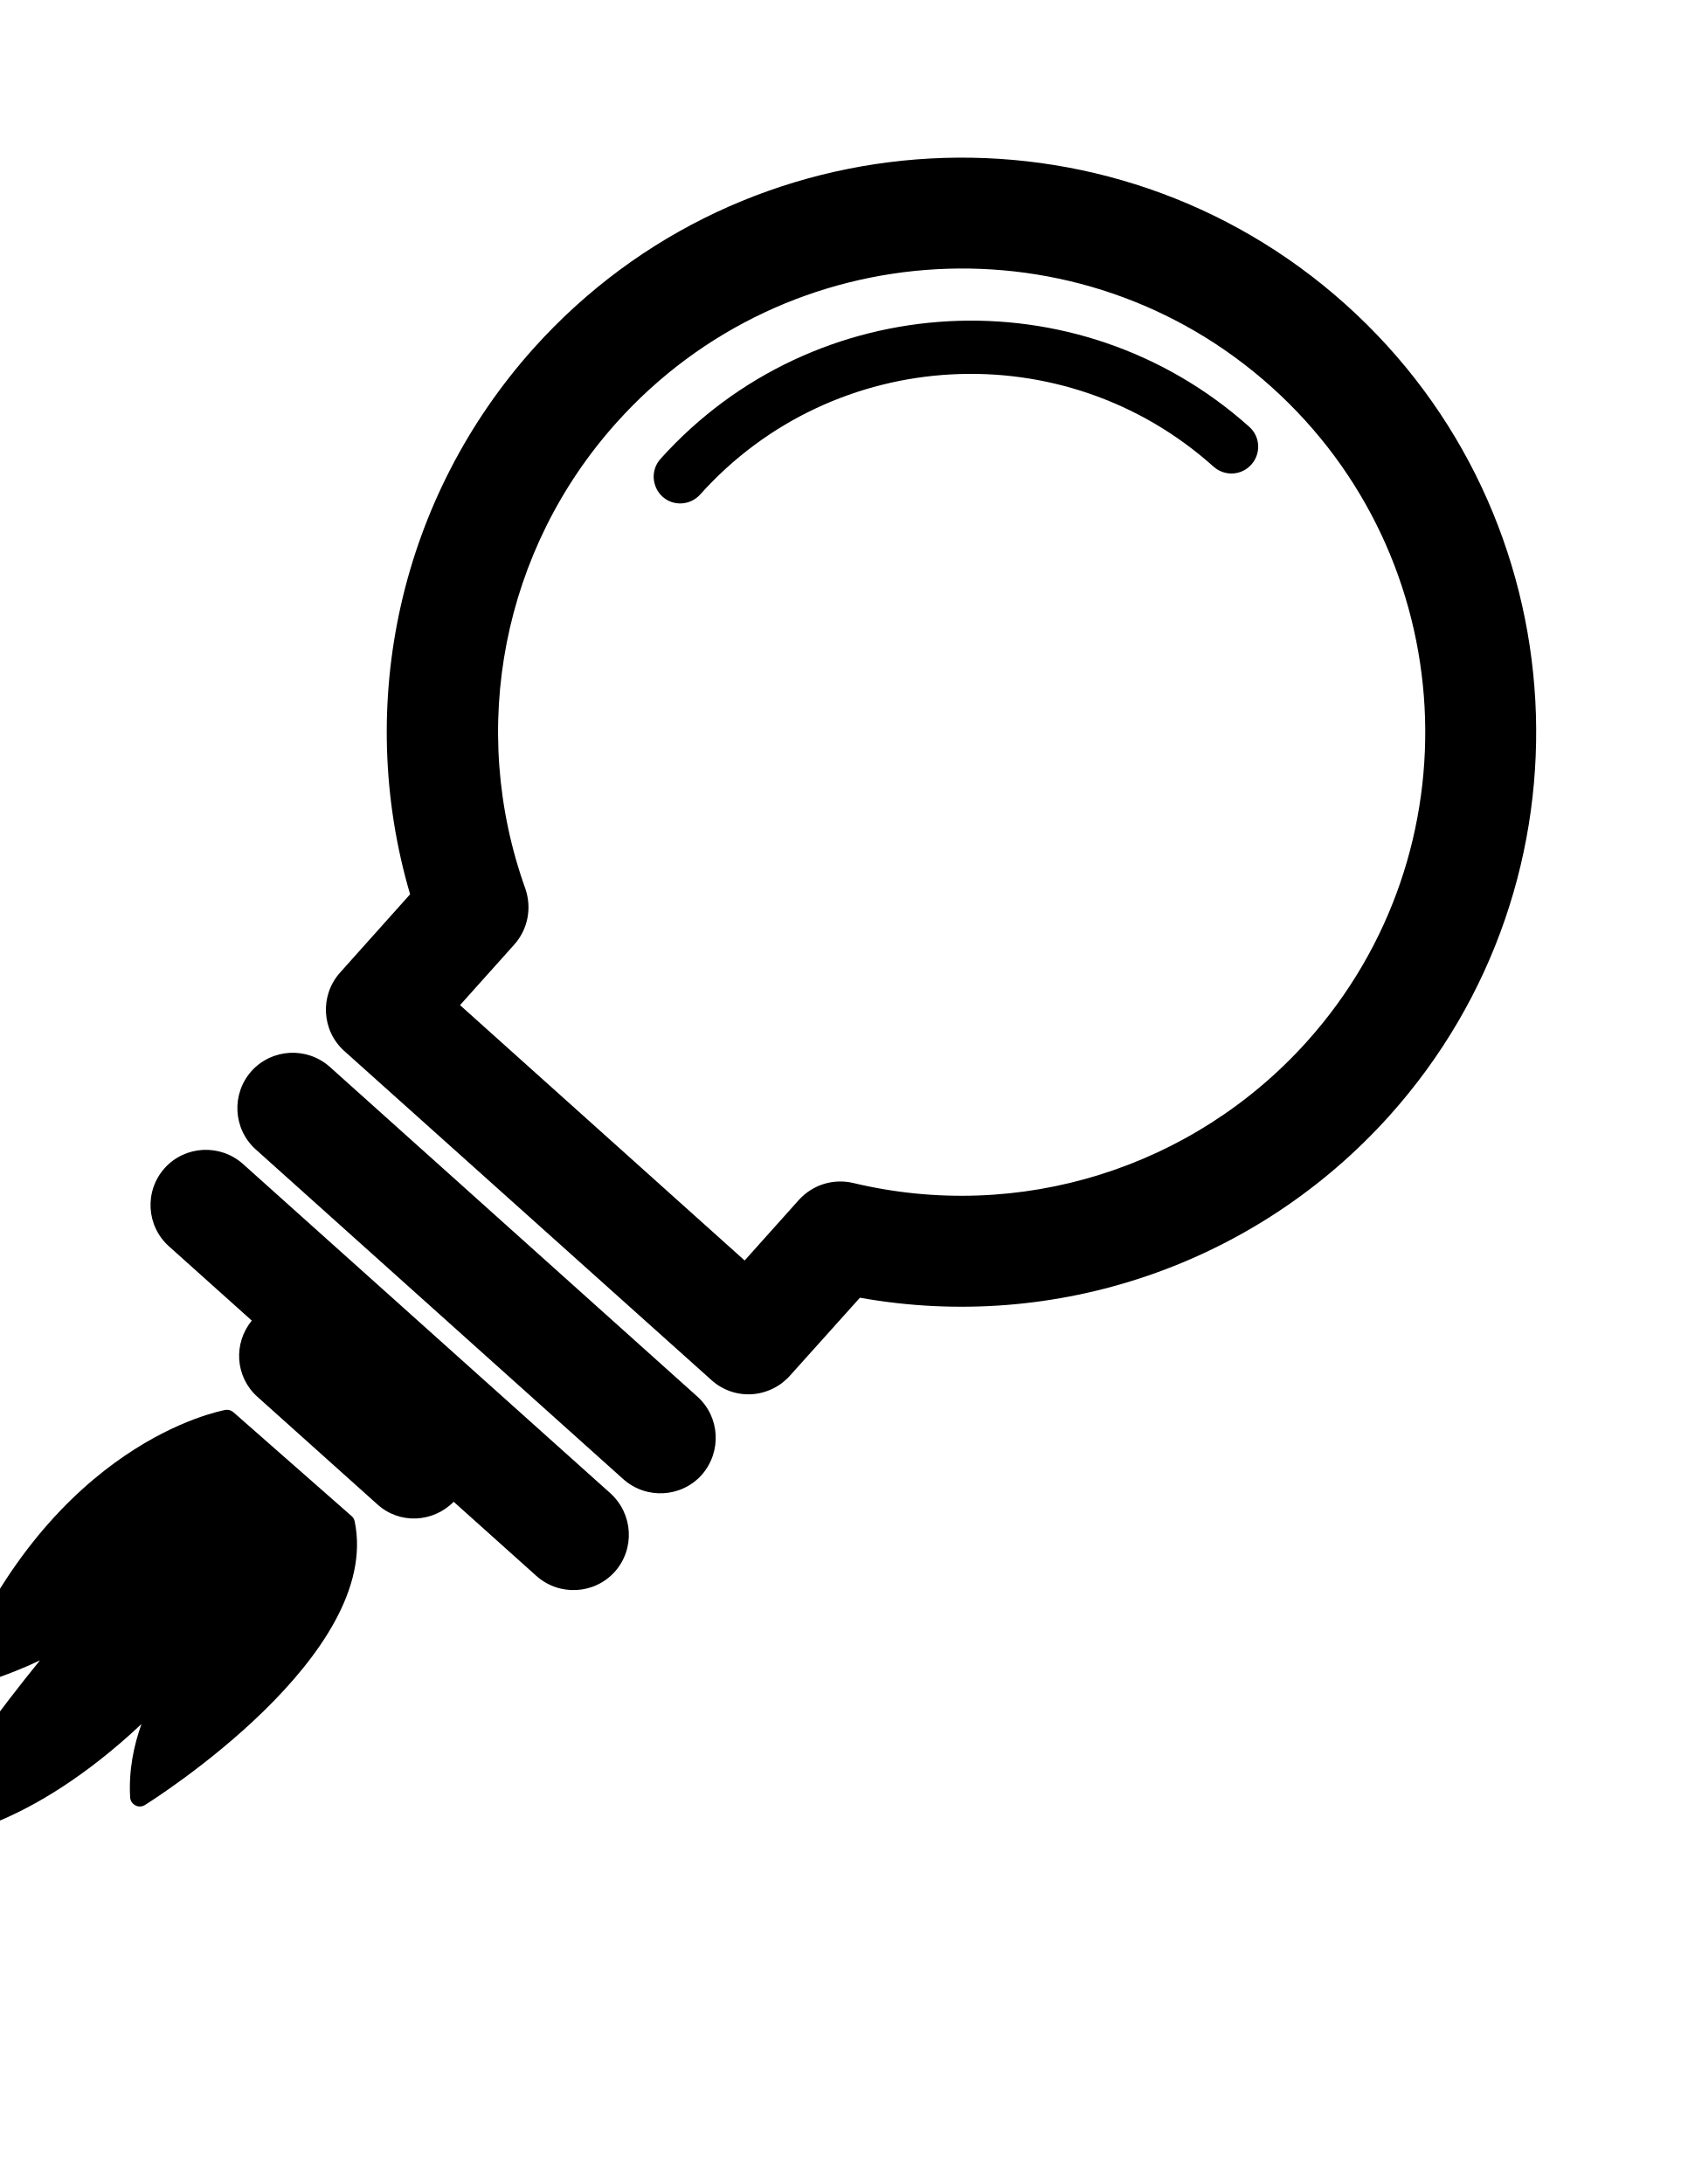
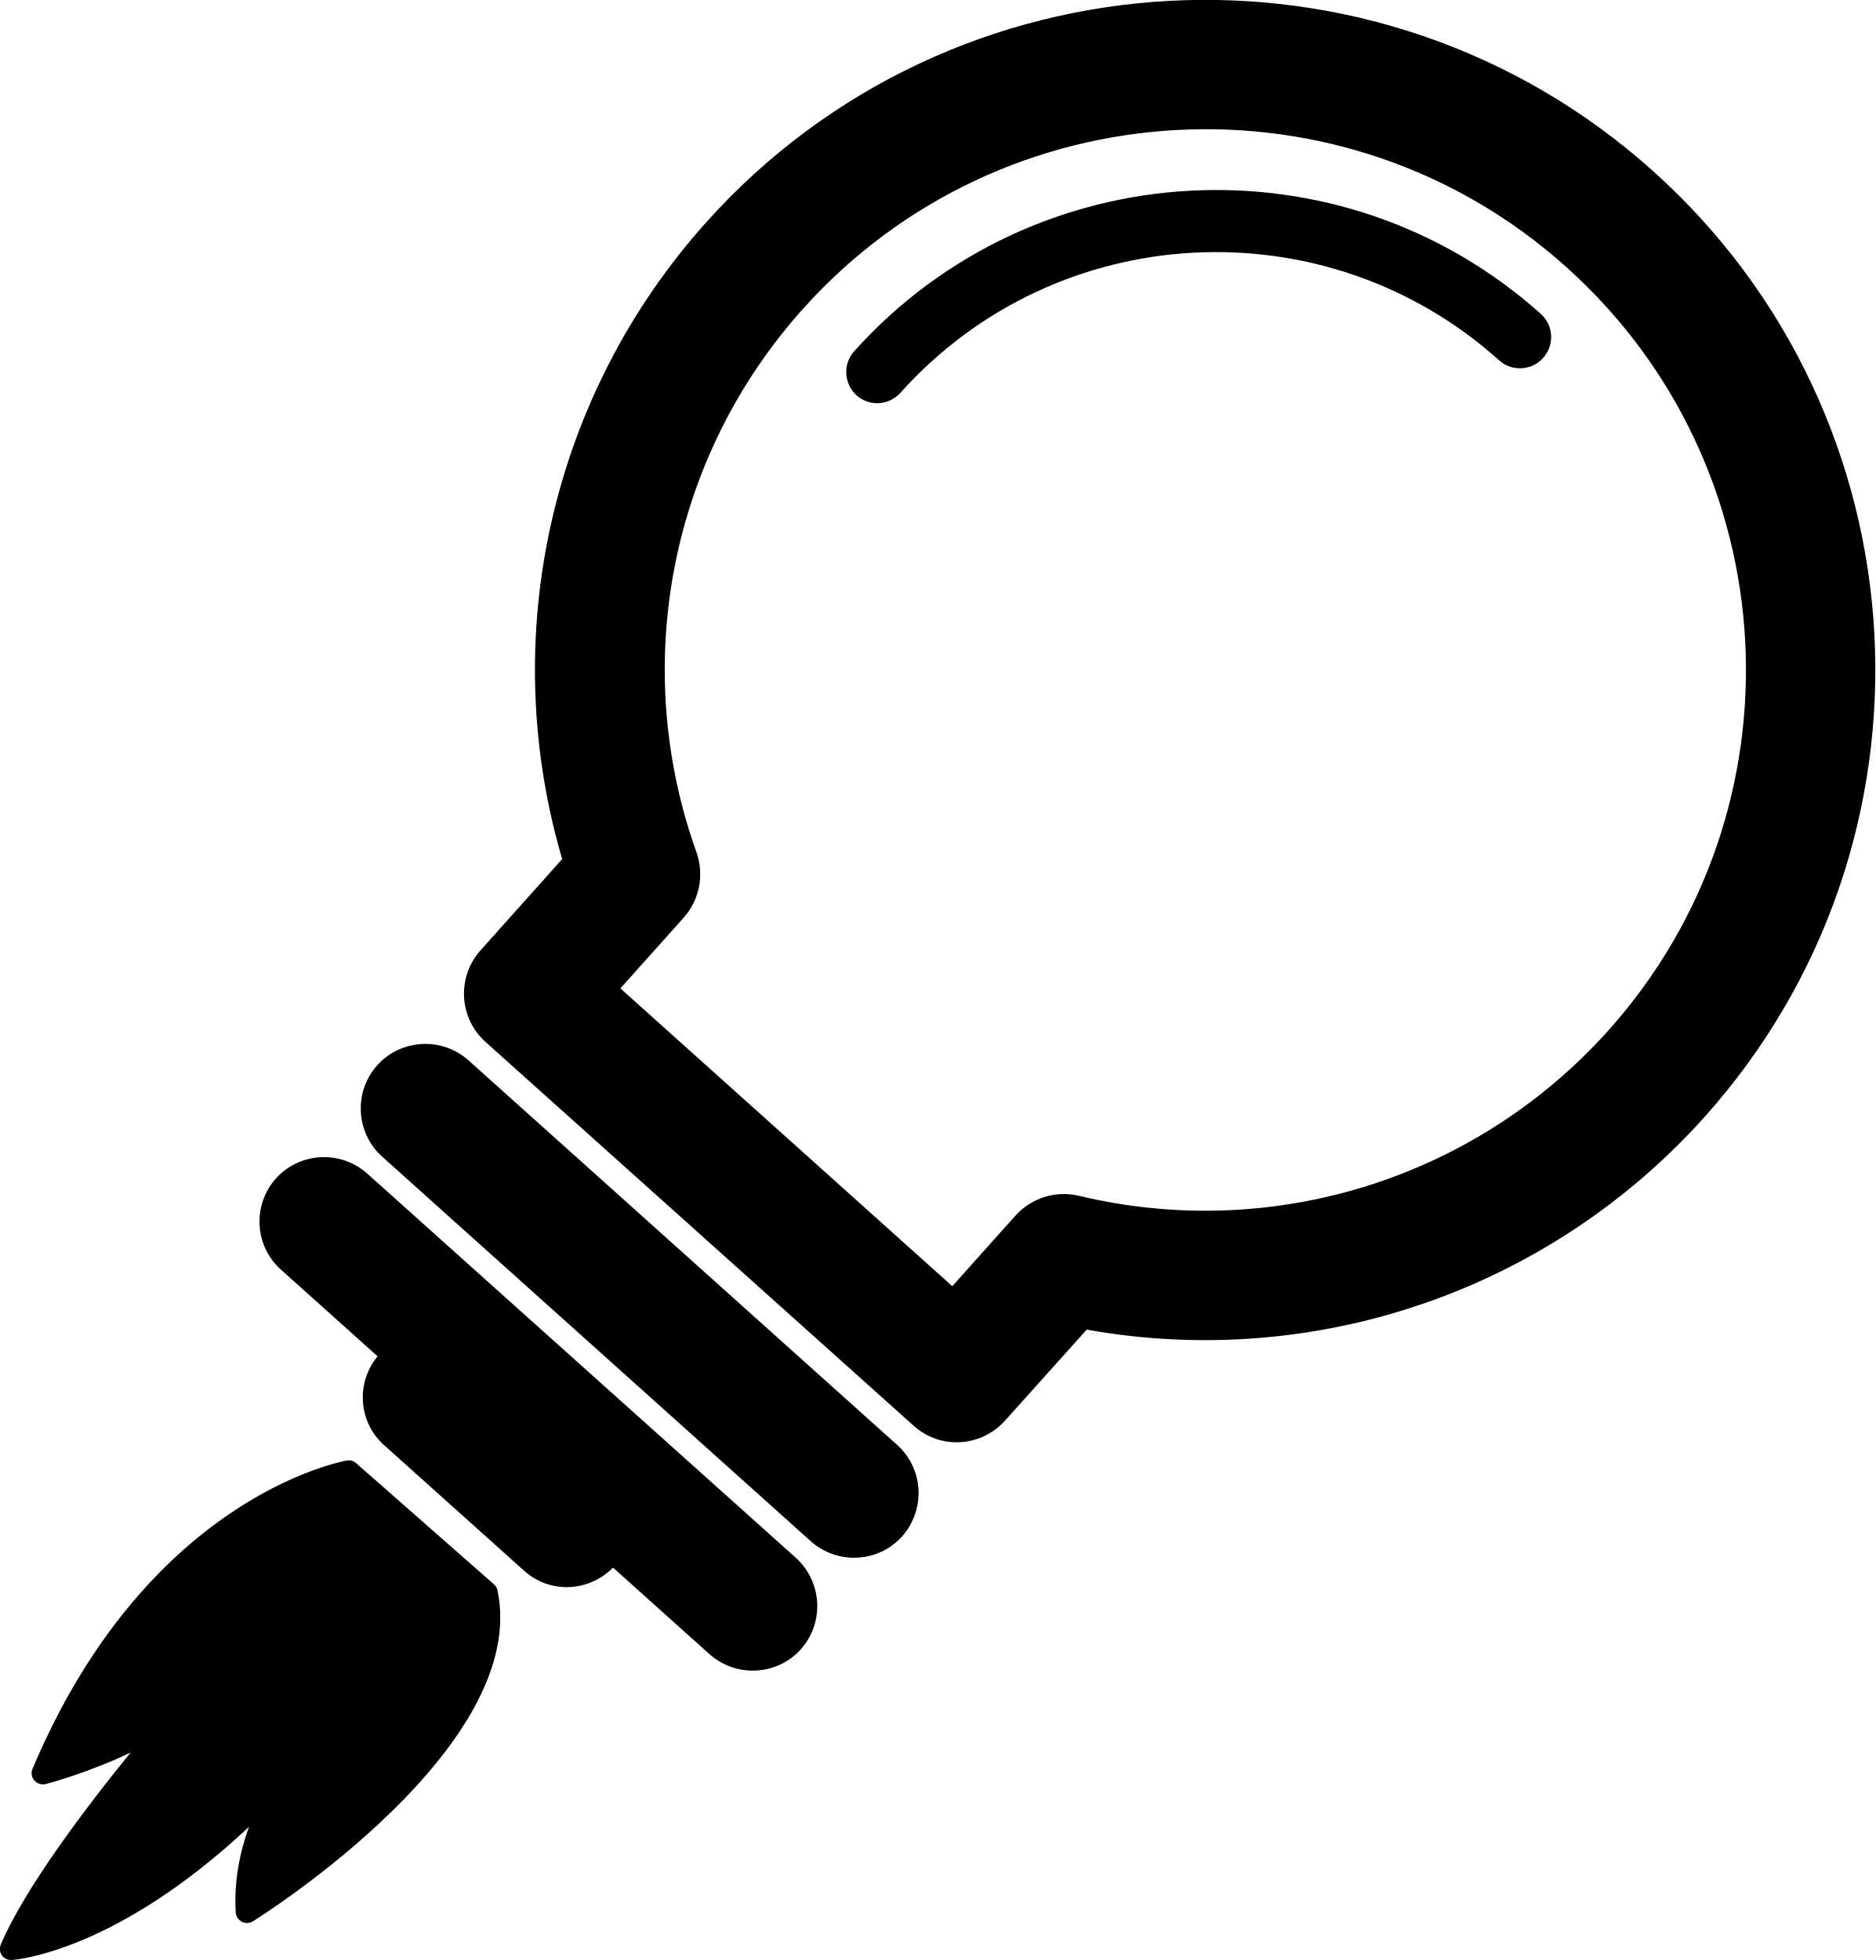
- <svg xmlns="http://www.w3.org/2000/svg" version="1.1" id="Layer_1" x="0px" y="0px" viewBox="0 0 612 792" enable-background="new 0 0 612 792" xml:space="preserve">
+ <svg xmlns="http://www.w3.org/2000/svg" version="1.1" id="Layer_1" x="0px" y="0px" viewBox="28.9 57.2 583.1 609.4" enable-background="new 28.9 57.2 583.1 609.4" xml:space="preserve">
  <g>
-     <path d="M82.4,514.7c0,0-60,10.6-95.1,93.8c0,0,33.2-8.9,45.7-23.2c0,0-44,50.1-55.7,77.8c0,0,40.3-2.6,90.6-59.8   c0,0-18.9,21.5-17.1,48.3c0,0,84.3-52.7,74.6-99.2L82.4,514.7z" />
-     <path d="M-22.7,666.6c-1.1,0-2.1-0.5-2.8-1.4c-0.7-1-0.8-2.2-0.4-3.3c7.3-17.3,26.4-42.6,40.4-59.8c-12.7,6.1-25.5,9.6-26.4,9.8   c-1.3,0.3-2.6-0.1-3.5-1.1c-0.9-1-1.1-2.4-0.6-3.6c35.4-84,95.2-95.4,97.7-95.9c1-0.2,2.1,0.1,2.9,0.8l42.9,37.7   c0.6,0.5,0.9,1.1,1.1,1.9c10.1,48.4-72.6,100.7-76.1,102.9c-1,0.6-2.3,0.7-3.4,0.1c-1.1-0.6-1.8-1.6-1.9-2.8   c-0.6-9.8,1.3-18.9,4.1-26.7C10,664-21,666.5-22.4,666.6C-22.5,666.6-22.6,666.6-22.7,666.6z M33,581.9c0.8,0,1.6,0.3,2.3,0.9   c1.4,1.2,1.6,3.4,0.3,4.8c-0.4,0.5-37.9,43.3-52.3,71c12.9-3.2,44.8-15.1,82-57.5c0,0,0,0,0,0c1.3-1.4,3.4-1.6,4.8-0.3   c1.4,1.2,1.6,3.4,0.3,4.8c0,0,0,0,0,0l0,0c-0.3,0.3-15.1,17.6-16.3,39.7c17.8-12.1,74.5-54.2,68-91.1l-40.7-35.8   c-9.2,2.3-57.1,17.5-88,84.6c10.2-3.4,28.7-10.5,37-20C31.1,582.4,32.1,581.9,33,581.9z" />
+     <path d="M137.4,514.7c0,0-60,10.6-95.1,93.8c0,0,33.2-8.9,45.7-23.2c0,0-44,50.1-55.7,77.8c0,0,40.3-2.6,90.6-59.8   c0,0-18.9,21.5-17.1,48.3c0,0,84.3-52.7,74.6-99.2L137.4,514.7z" />
+     <path d="M32.3,666.6c-1.1,0-2.1-0.5-2.8-1.4c-0.7-1-0.8-2.2-0.4-3.3c7.3-17.3,26.4-42.6,40.4-59.8c-12.7,6.1-25.5,9.6-26.4,9.8   c-1.3,0.3-2.6-0.1-3.5-1.1c-0.9-1-1.1-2.4-0.6-3.6c35.4-84,95.2-95.4,97.7-95.9c1-0.2,2.1,0.1,2.9,0.8l42.9,37.7   c0.6,0.5,0.9,1.1,1.1,1.9c10.1,48.4-72.6,100.7-76.1,102.9c-1,0.6-2.3,0.7-3.4,0.1c-1.1-0.6-1.8-1.6-1.9-2.8   c-0.6-9.8,1.3-18.9,4.1-26.7C65,664,34,666.5,32.6,666.6C32.5,666.6,32.4,666.6,32.3,666.6z M88,581.9c0.8,0,1.6,0.3,2.3,0.9   c1.4,1.2,1.6,3.4,0.3,4.8c-0.4,0.5-37.9,43.3-52.3,71c12.9-3.2,44.8-15.1,82-57.5l0,0c1.3-1.4,3.4-1.6,4.8-0.3   c1.4,1.2,1.6,3.4,0.3,4.8l0,0l0,0c-0.3,0.3-15.1,17.6-16.3,39.7c17.8-12.1,74.5-54.2,68-91.1l-40.7-35.8   c-9.2,2.3-57.1,17.5-88,84.6c10.2-3.4,28.7-10.5,37-20C86.1,582.4,87.1,581.9,88,581.9z" />
  </g>
-   <path d="M453,154.8c-62.1-55.6-157.8-50.4-213.5,11.6c-3.6,4-3.2,10.1,0.7,13.7c4,3.6,10.1,3.2,13.7-0.8  c48.5-54.1,132-58.6,186.1-10.1c4,3.6,10.1,3.3,13.7-0.7C457.3,164.5,457,158.4,453,154.8z" />
-   <path d="M487.8,110.3c-85.6-76.7-217.6-69.5-294.3,16c-48.4,54-65.1,128.9-44.8,198l-25.4,28.4c-7.4,8.3-6.7,21,1.5,28.4  l133.2,119.4c4,3.6,9.2,5.4,14.5,5.1c5.3-0.3,10.3-2.7,13.9-6.7l25.4-28.3c70.9,12.7,143.5-12,192-66  C580.6,319,573.4,187,487.8,110.3z M309.4,429c-7.2-1.7-14.7,0.6-19.7,6.1l-19.7,22l-103.2-92.6l19.7-22c4.9-5.5,6.4-13.2,4-20.2  c-20.9-58.3-8.2-123.1,33.1-169.1c61.9-69,168.4-74.9,237.4-12.9c69,61.9,74.8,168.4,12.9,237.4C432.6,423.7,369.6,443.4,309.4,429z  " />
-   <path d="M221.3,541.5L88.1,422.1c-8.3-7.4-21-6.7-28.4,1.5c-7.4,8.3-6.7,21,1.6,28.4l30,26.9c-6.8,8.3-6,20.4,2,27.6l43.6,39.1  c8,7.2,20.1,6.6,27.6-1l30,26.9c8.3,7.4,21,6.7,28.4-1.5C230.3,561.7,229.6,549,221.3,541.5z" />
-   <path d="M252.8,506.4L119.6,386.9c-8.3-7.4-21-6.7-28.4,1.5c-7.4,8.3-6.7,21,1.5,28.4L226,536.4c8.3,7.4,21,6.7,28.4-1.5  C261.8,526.5,261.1,513.8,252.8,506.4z" />
+   <path d="M508,154.8c-62.1-55.6-157.8-50.4-213.5,11.6c-3.6,4-3.2,10.1,0.7,13.7c4,3.6,10.1,3.2,13.7-0.8  c48.5-54.1,132-58.6,186.1-10.1c4,3.6,10.1,3.3,13.7-0.7S512,158.4,508,154.8z" />
+   <path d="M542.8,110.3c-85.6-76.7-217.6-69.5-294.3,16c-48.4,54-65.1,128.9-44.8,198l-25.4,28.4c-7.4,8.3-6.7,21,1.5,28.4L313,500.5  c4,3.6,9.2,5.4,14.5,5.1s10.3-2.7,13.9-6.7l25.4-28.3c70.9,12.7,143.5-12,192-66C635.6,319,628.4,187,542.8,110.3z M364.4,429  c-7.2-1.7-14.7,0.6-19.7,6.1l-19.7,22l-103.2-92.6l19.7-22c4.9-5.5,6.4-13.2,4-20.2c-20.9-58.3-8.2-123.1,33.1-169.1  c61.9-69,168.4-74.9,237.4-12.9c69,61.9,74.8,168.4,12.9,237.4C487.6,423.7,424.6,443.4,364.4,429z" />
+   <path d="M276.3,541.5L143.1,422.1c-8.3-7.4-21-6.7-28.4,1.5c-7.4,8.3-6.7,21,1.6,28.4l30,26.9c-6.8,8.3-6,20.4,2,27.6l43.6,39.1  c8,7.2,20.1,6.6,27.6-1l30,26.9c8.3,7.4,21,6.7,28.4-1.5C285.3,561.7,284.6,549,276.3,541.5z" />
+   <path d="M307.8,506.4L174.6,386.9c-8.3-7.4-21-6.7-28.4,1.5c-7.4,8.3-6.7,21,1.5,28.4L281,536.4c8.3,7.4,21,6.7,28.4-1.5  C316.8,526.5,316.1,513.8,307.8,506.4z" />
</svg>
